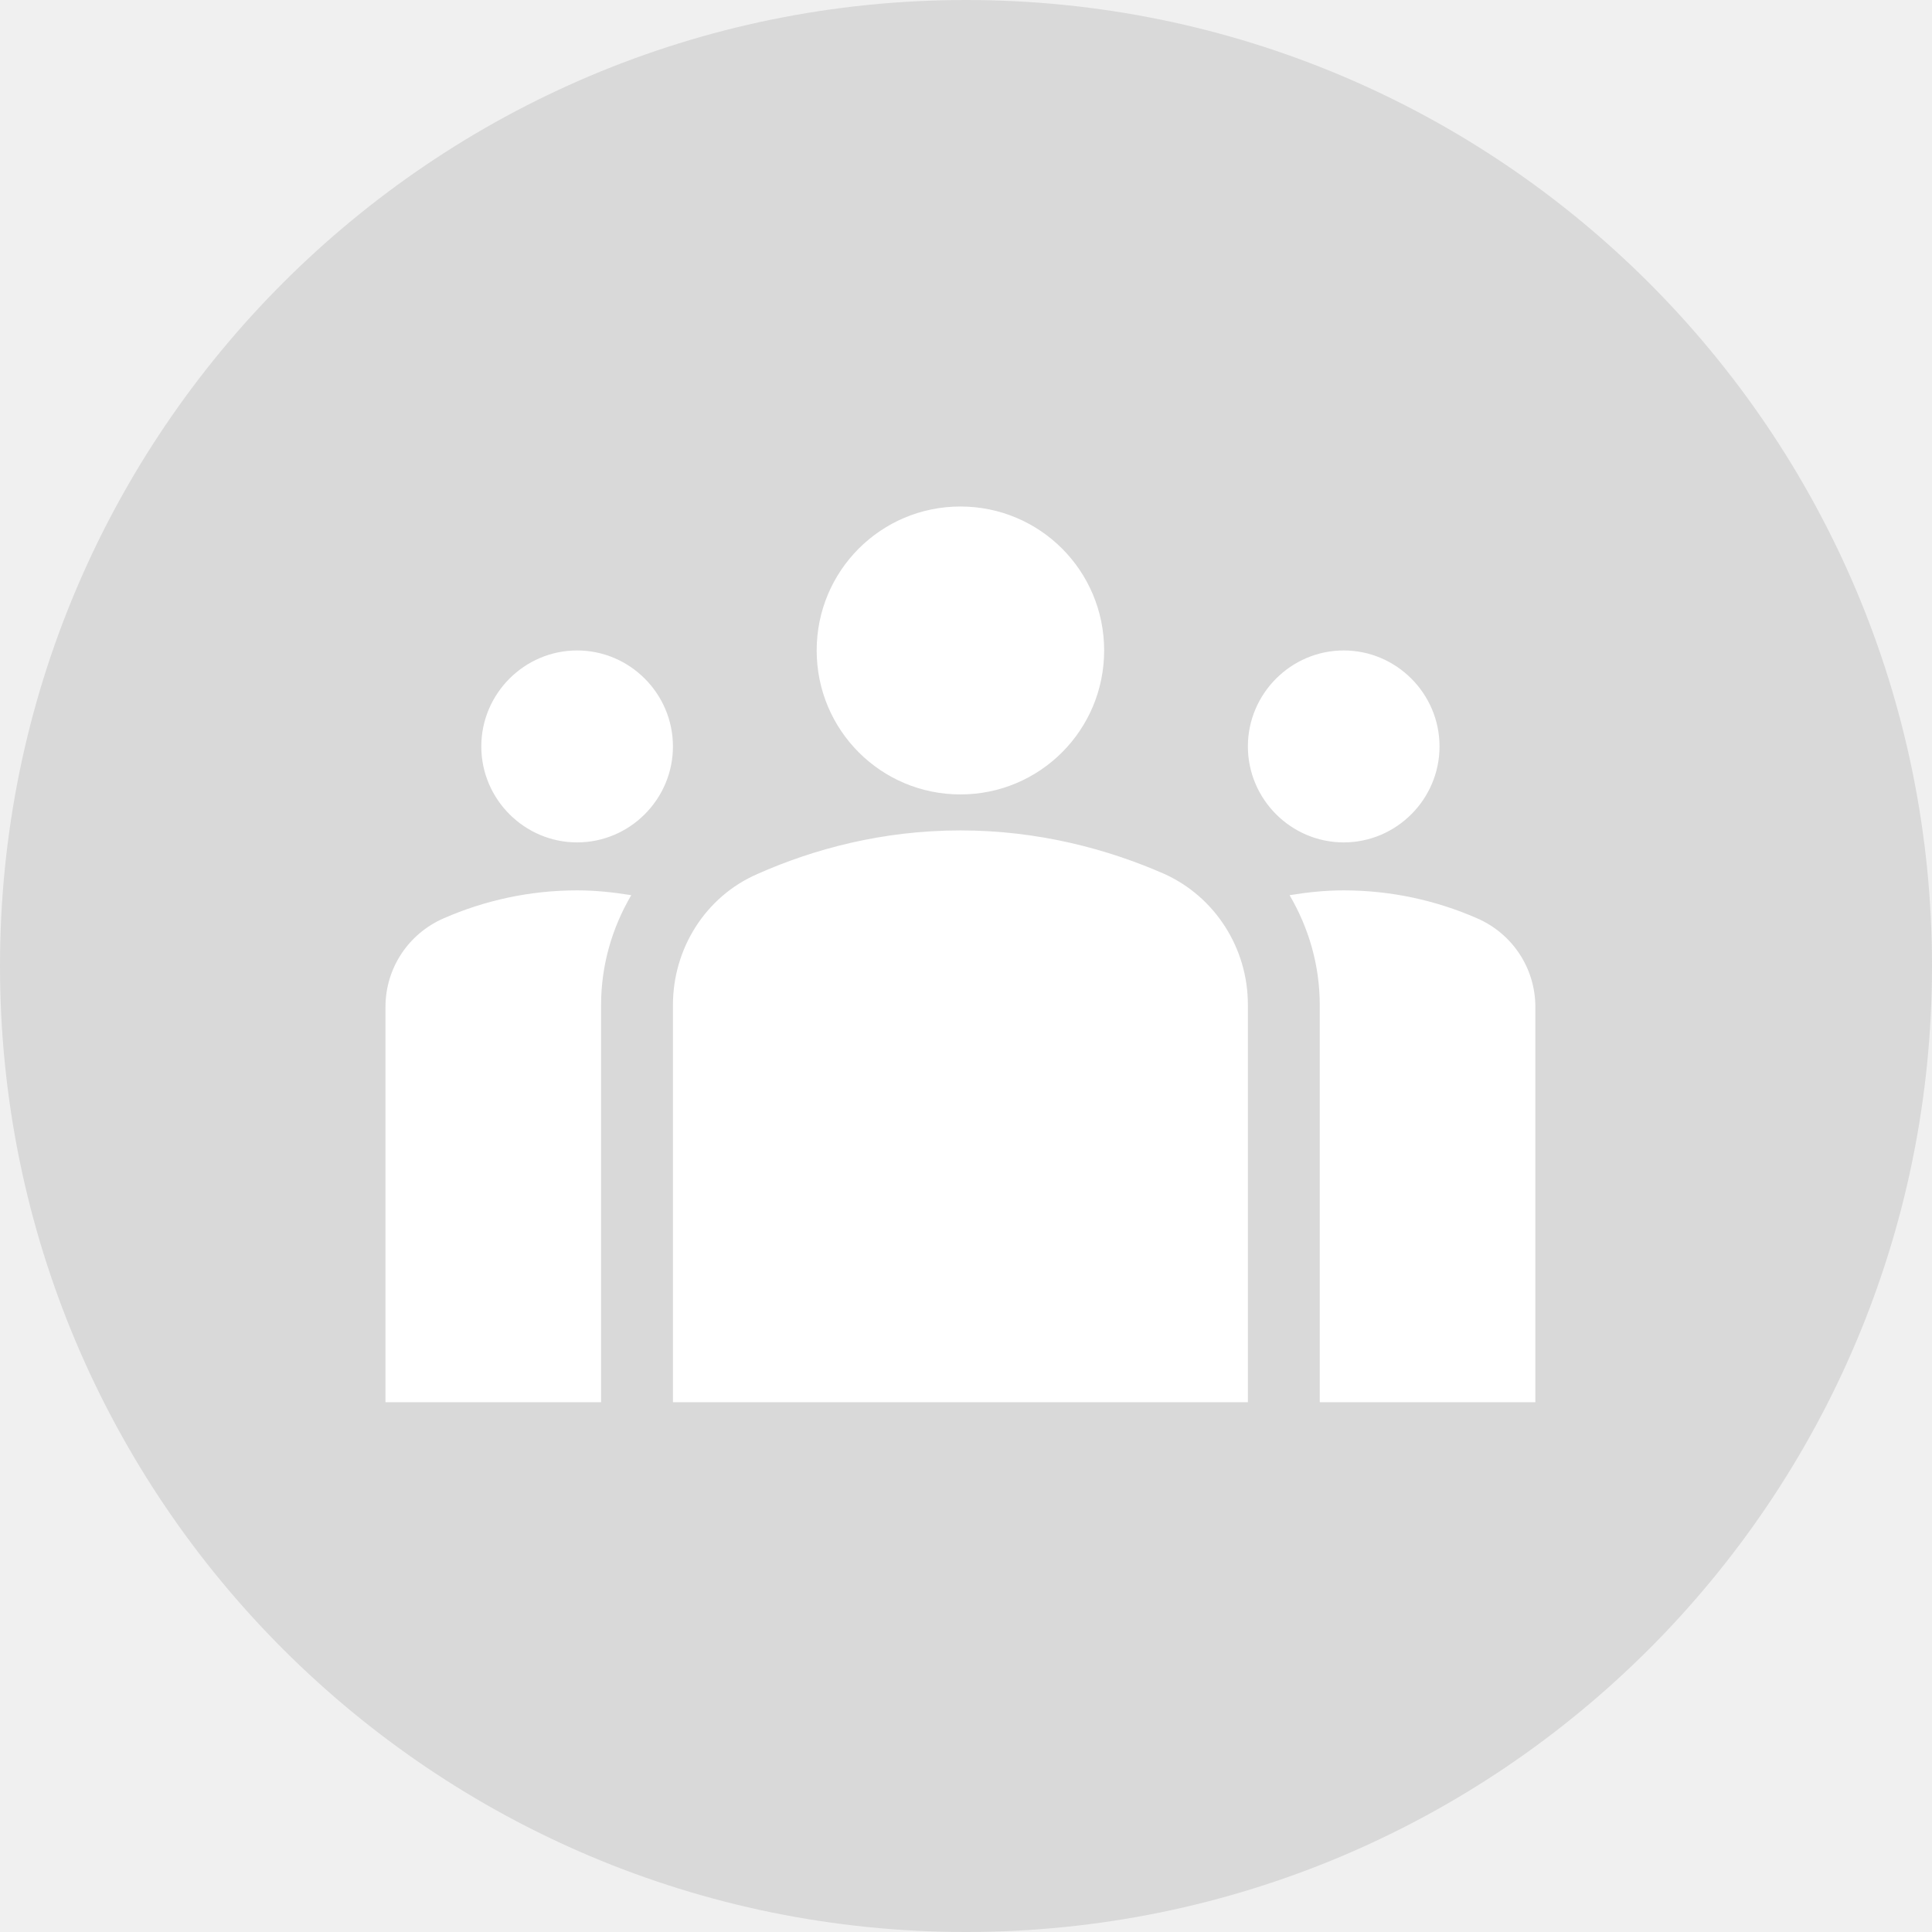
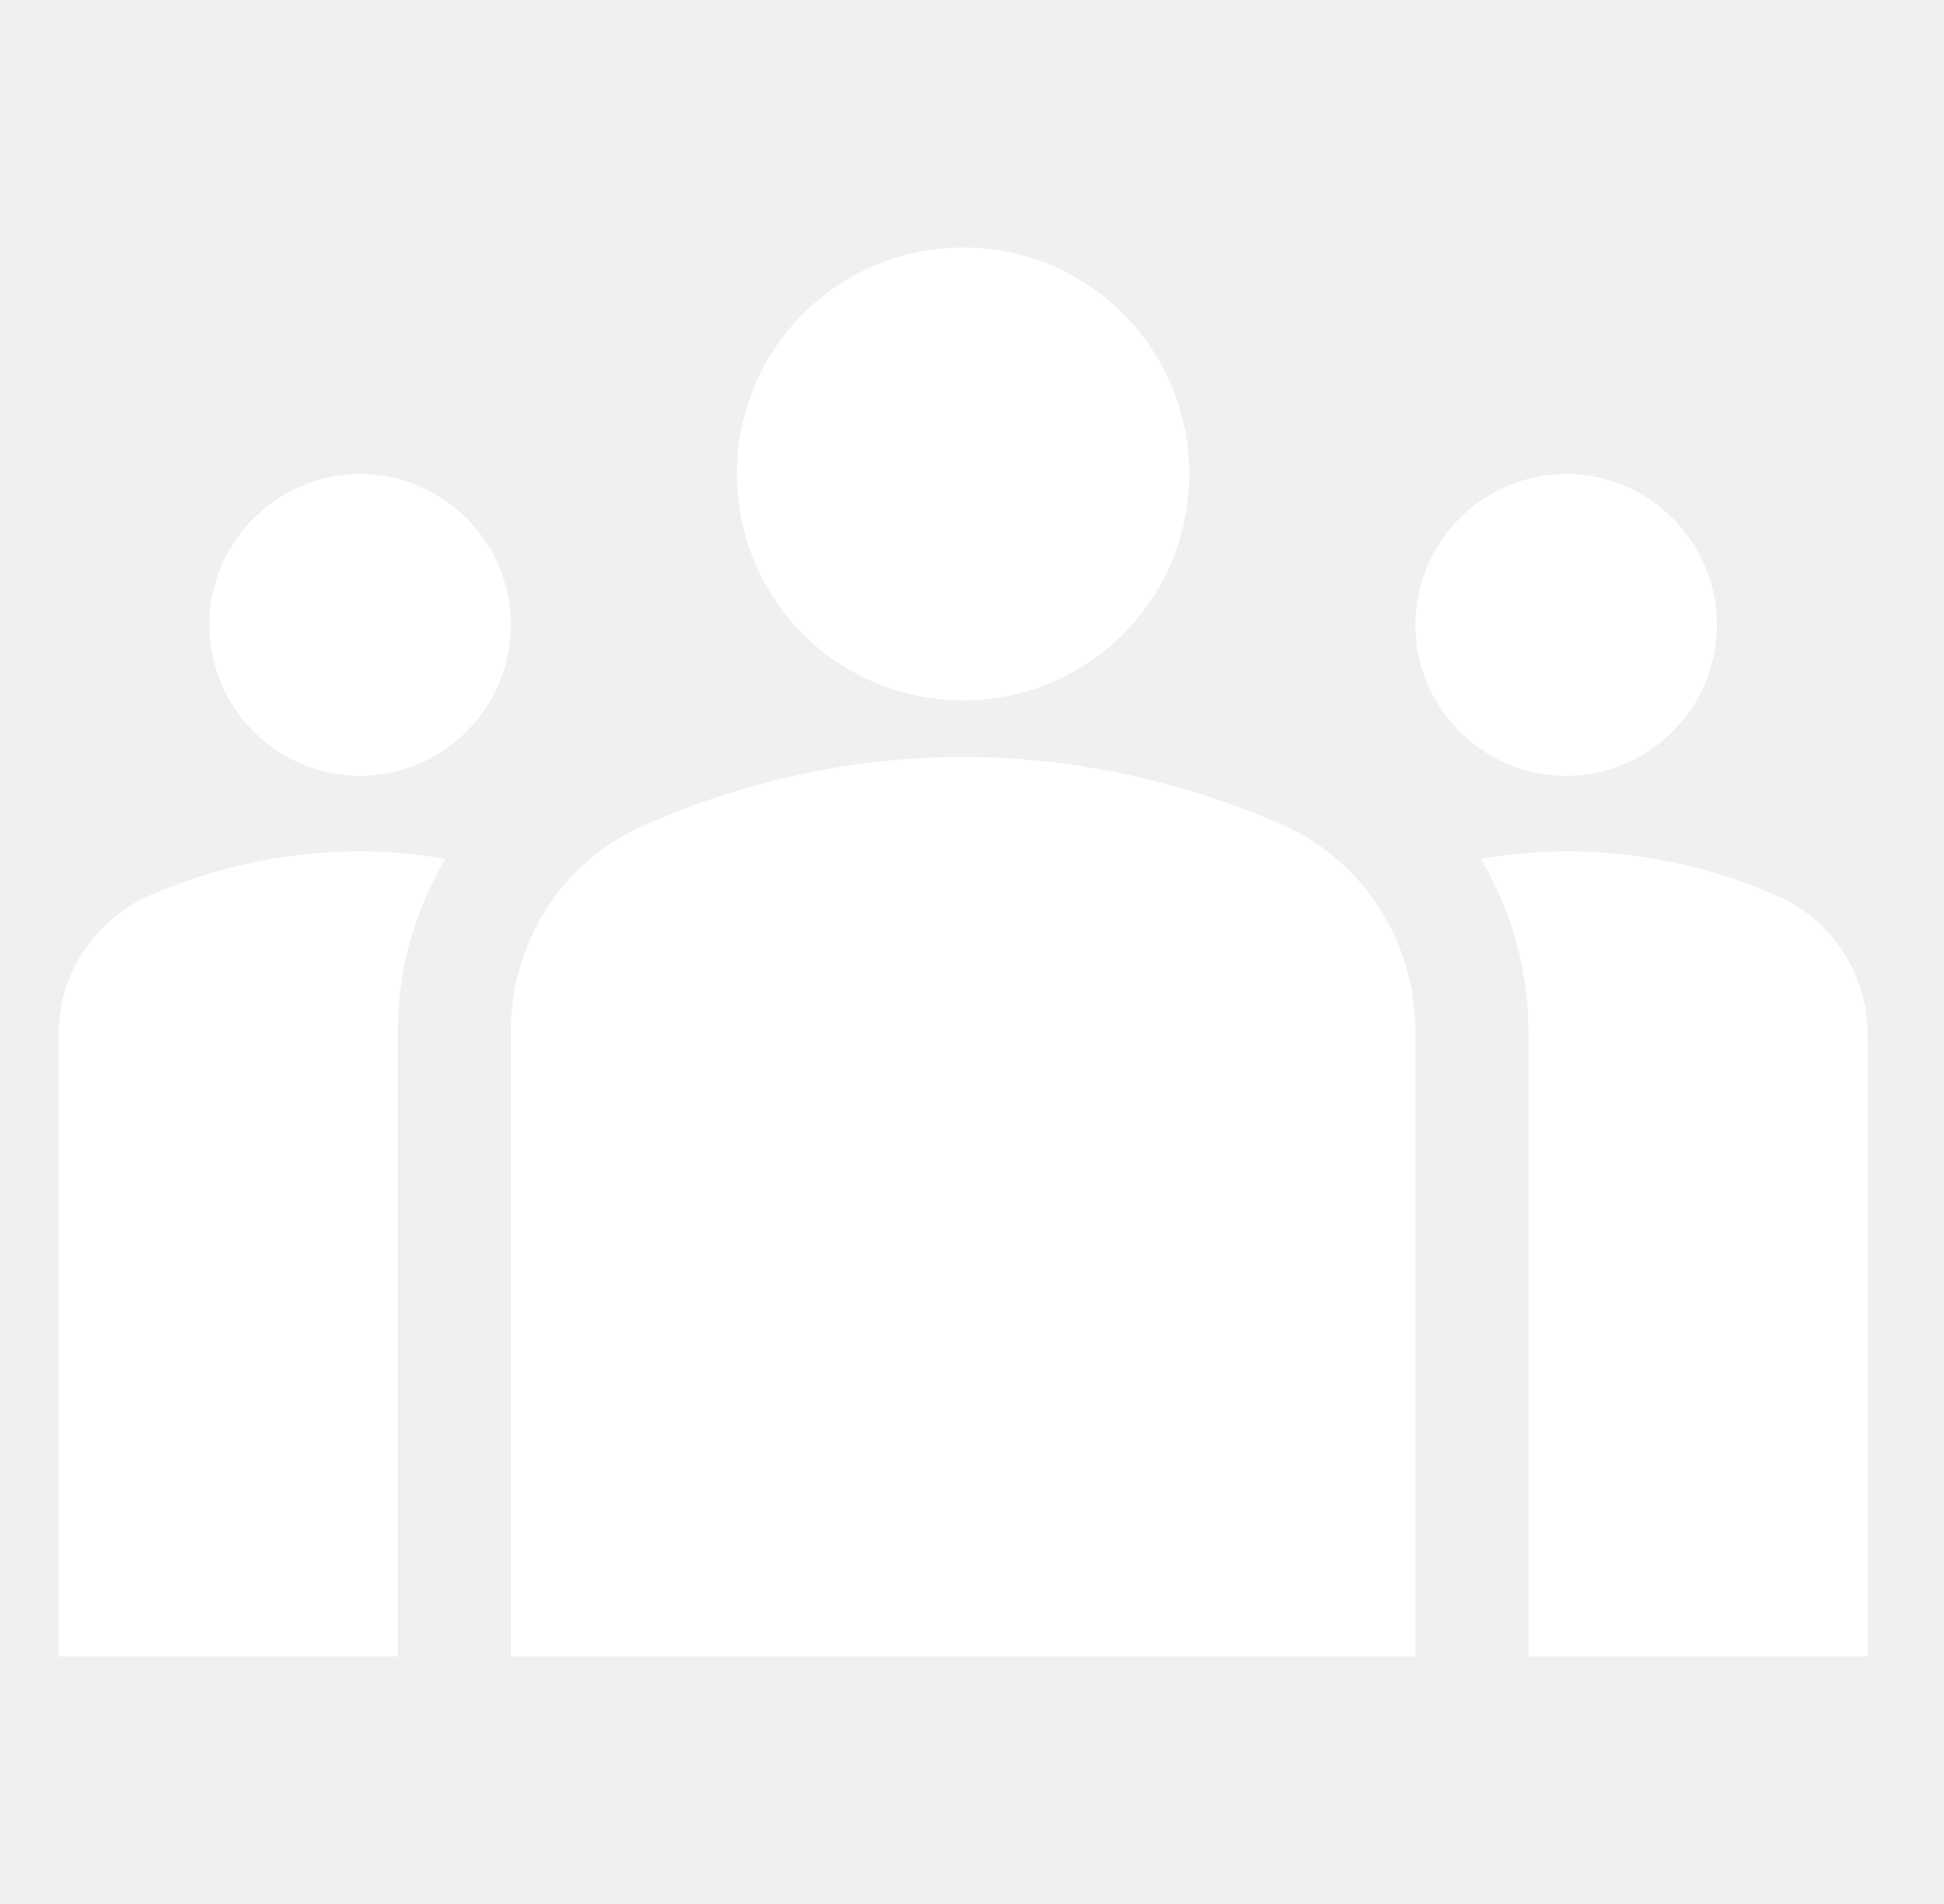
- <svg xmlns="http://www.w3.org/2000/svg" width="83" height="83" viewBox="0 0 83 83" fill="none">
-   <circle cx="41.5" cy="41.5" r="41.5" fill="#D9D9D9" />
-   <path d="M41.26 35.675C44.615 35.675 47.579 36.479 49.987 37.53C52.21 38.519 53.61 40.746 53.61 43.158V60.24H28.91V43.178C28.91 40.746 30.31 38.519 32.533 37.55C34.941 36.479 37.905 35.675 41.26 35.675ZM24.793 36.19C27.058 36.19 28.91 34.335 28.91 32.067C28.91 29.8 27.058 27.944 24.793 27.944C22.529 27.944 20.677 29.8 20.677 32.067C20.677 34.335 22.529 36.19 24.793 36.19ZM27.119 38.458C26.358 38.334 25.596 38.251 24.793 38.251C22.756 38.251 20.821 38.684 19.071 39.447C17.548 40.107 16.56 41.591 16.56 43.261V60.24H25.823V43.178C25.823 41.467 26.296 39.859 27.119 38.458ZM57.727 36.19C59.991 36.19 61.843 34.335 61.843 32.067C61.843 29.8 59.991 27.944 57.727 27.944C55.463 27.944 53.61 29.8 53.61 32.067C53.61 34.335 55.463 36.19 57.727 36.19ZM65.96 43.261C65.96 41.591 64.972 40.107 63.449 39.447C61.699 38.684 59.764 38.251 57.727 38.251C56.924 38.251 56.162 38.334 55.401 38.458C56.224 39.859 56.698 41.467 56.698 43.178V60.24H65.96V43.261ZM41.26 21.76C44.677 21.76 47.435 24.522 47.435 27.944C47.435 31.366 44.677 34.129 41.26 34.129C37.843 34.129 35.085 31.366 35.085 27.944C35.085 24.522 37.843 21.76 41.26 21.76Z" fill="white" />
+ <svg xmlns="http://www.w3.org/2000/svg" width="49" height="48" viewBox="0 0 49 48" fill="none">
+   <path d="M24.276 19.084C27.373 19.084 30.109 19.826 32.332 20.797C34.384 21.71 35.676 23.765 35.676 25.992V41.76H12.876V26.011C12.876 23.765 14.168 21.71 16.22 20.816C18.443 19.826 21.179 19.084 24.276 19.084ZM9.076 19.56C11.166 19.56 12.876 17.847 12.876 15.754C12.876 13.661 11.166 11.949 9.076 11.949C6.986 11.949 5.276 13.661 5.276 15.754C5.276 17.847 6.986 19.56 9.076 19.56ZM11.223 21.653C10.52 21.539 9.817 21.463 9.076 21.463C7.195 21.463 5.409 21.862 3.794 22.567C2.388 23.175 1.476 24.546 1.476 26.087V41.76H10.026V26.011C10.026 24.431 10.463 22.947 11.223 21.653ZM39.476 19.56C41.566 19.56 43.276 17.847 43.276 15.754C43.276 13.661 41.566 11.949 39.476 11.949C37.386 11.949 35.676 13.661 35.676 15.754C35.676 17.847 37.386 19.56 39.476 19.56ZM47.076 26.087C47.076 24.546 46.164 23.175 44.758 22.567C43.143 21.862 41.357 21.463 39.476 21.463C38.735 21.463 38.032 21.539 37.329 21.653C38.089 22.947 38.526 24.431 38.526 26.011V41.76H47.076V26.087ZM24.276 6.24C27.43 6.24 29.976 8.79 29.976 11.949C29.976 15.107 27.43 17.657 24.276 17.657C21.122 17.657 18.576 15.107 18.576 11.949C18.576 8.79 21.122 6.24 24.276 6.24Z" fill="white" />
</svg>
